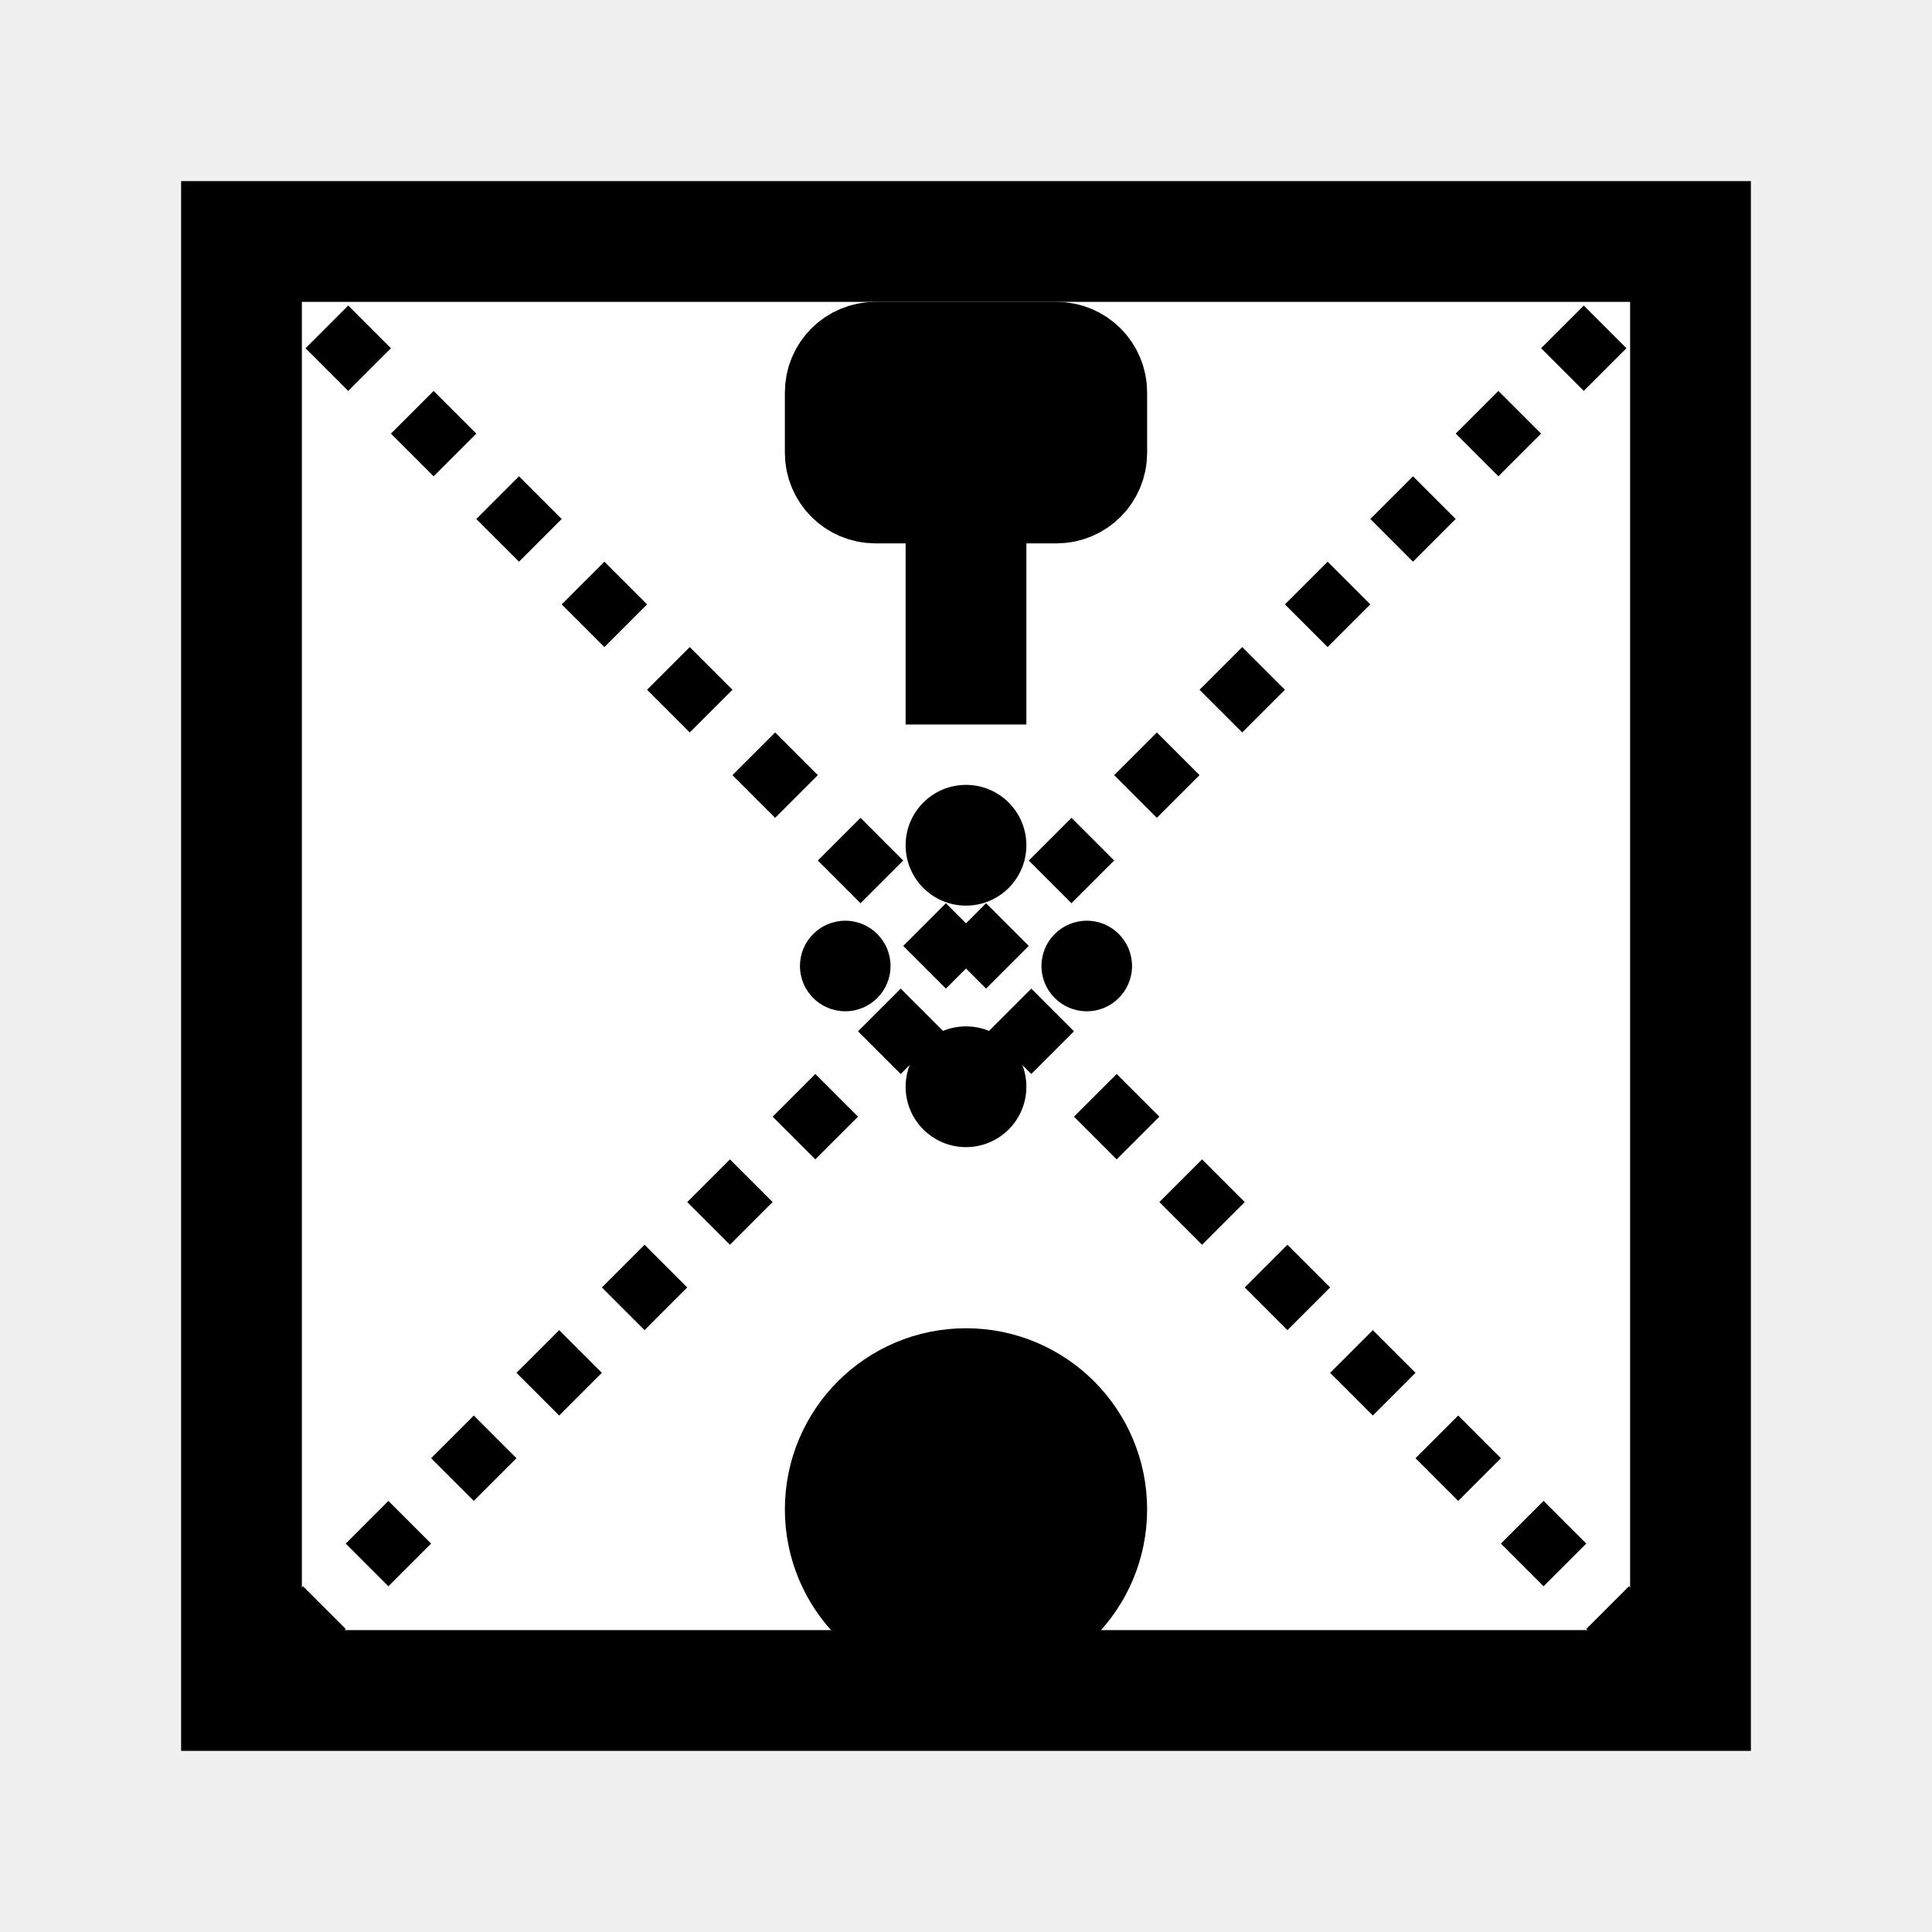
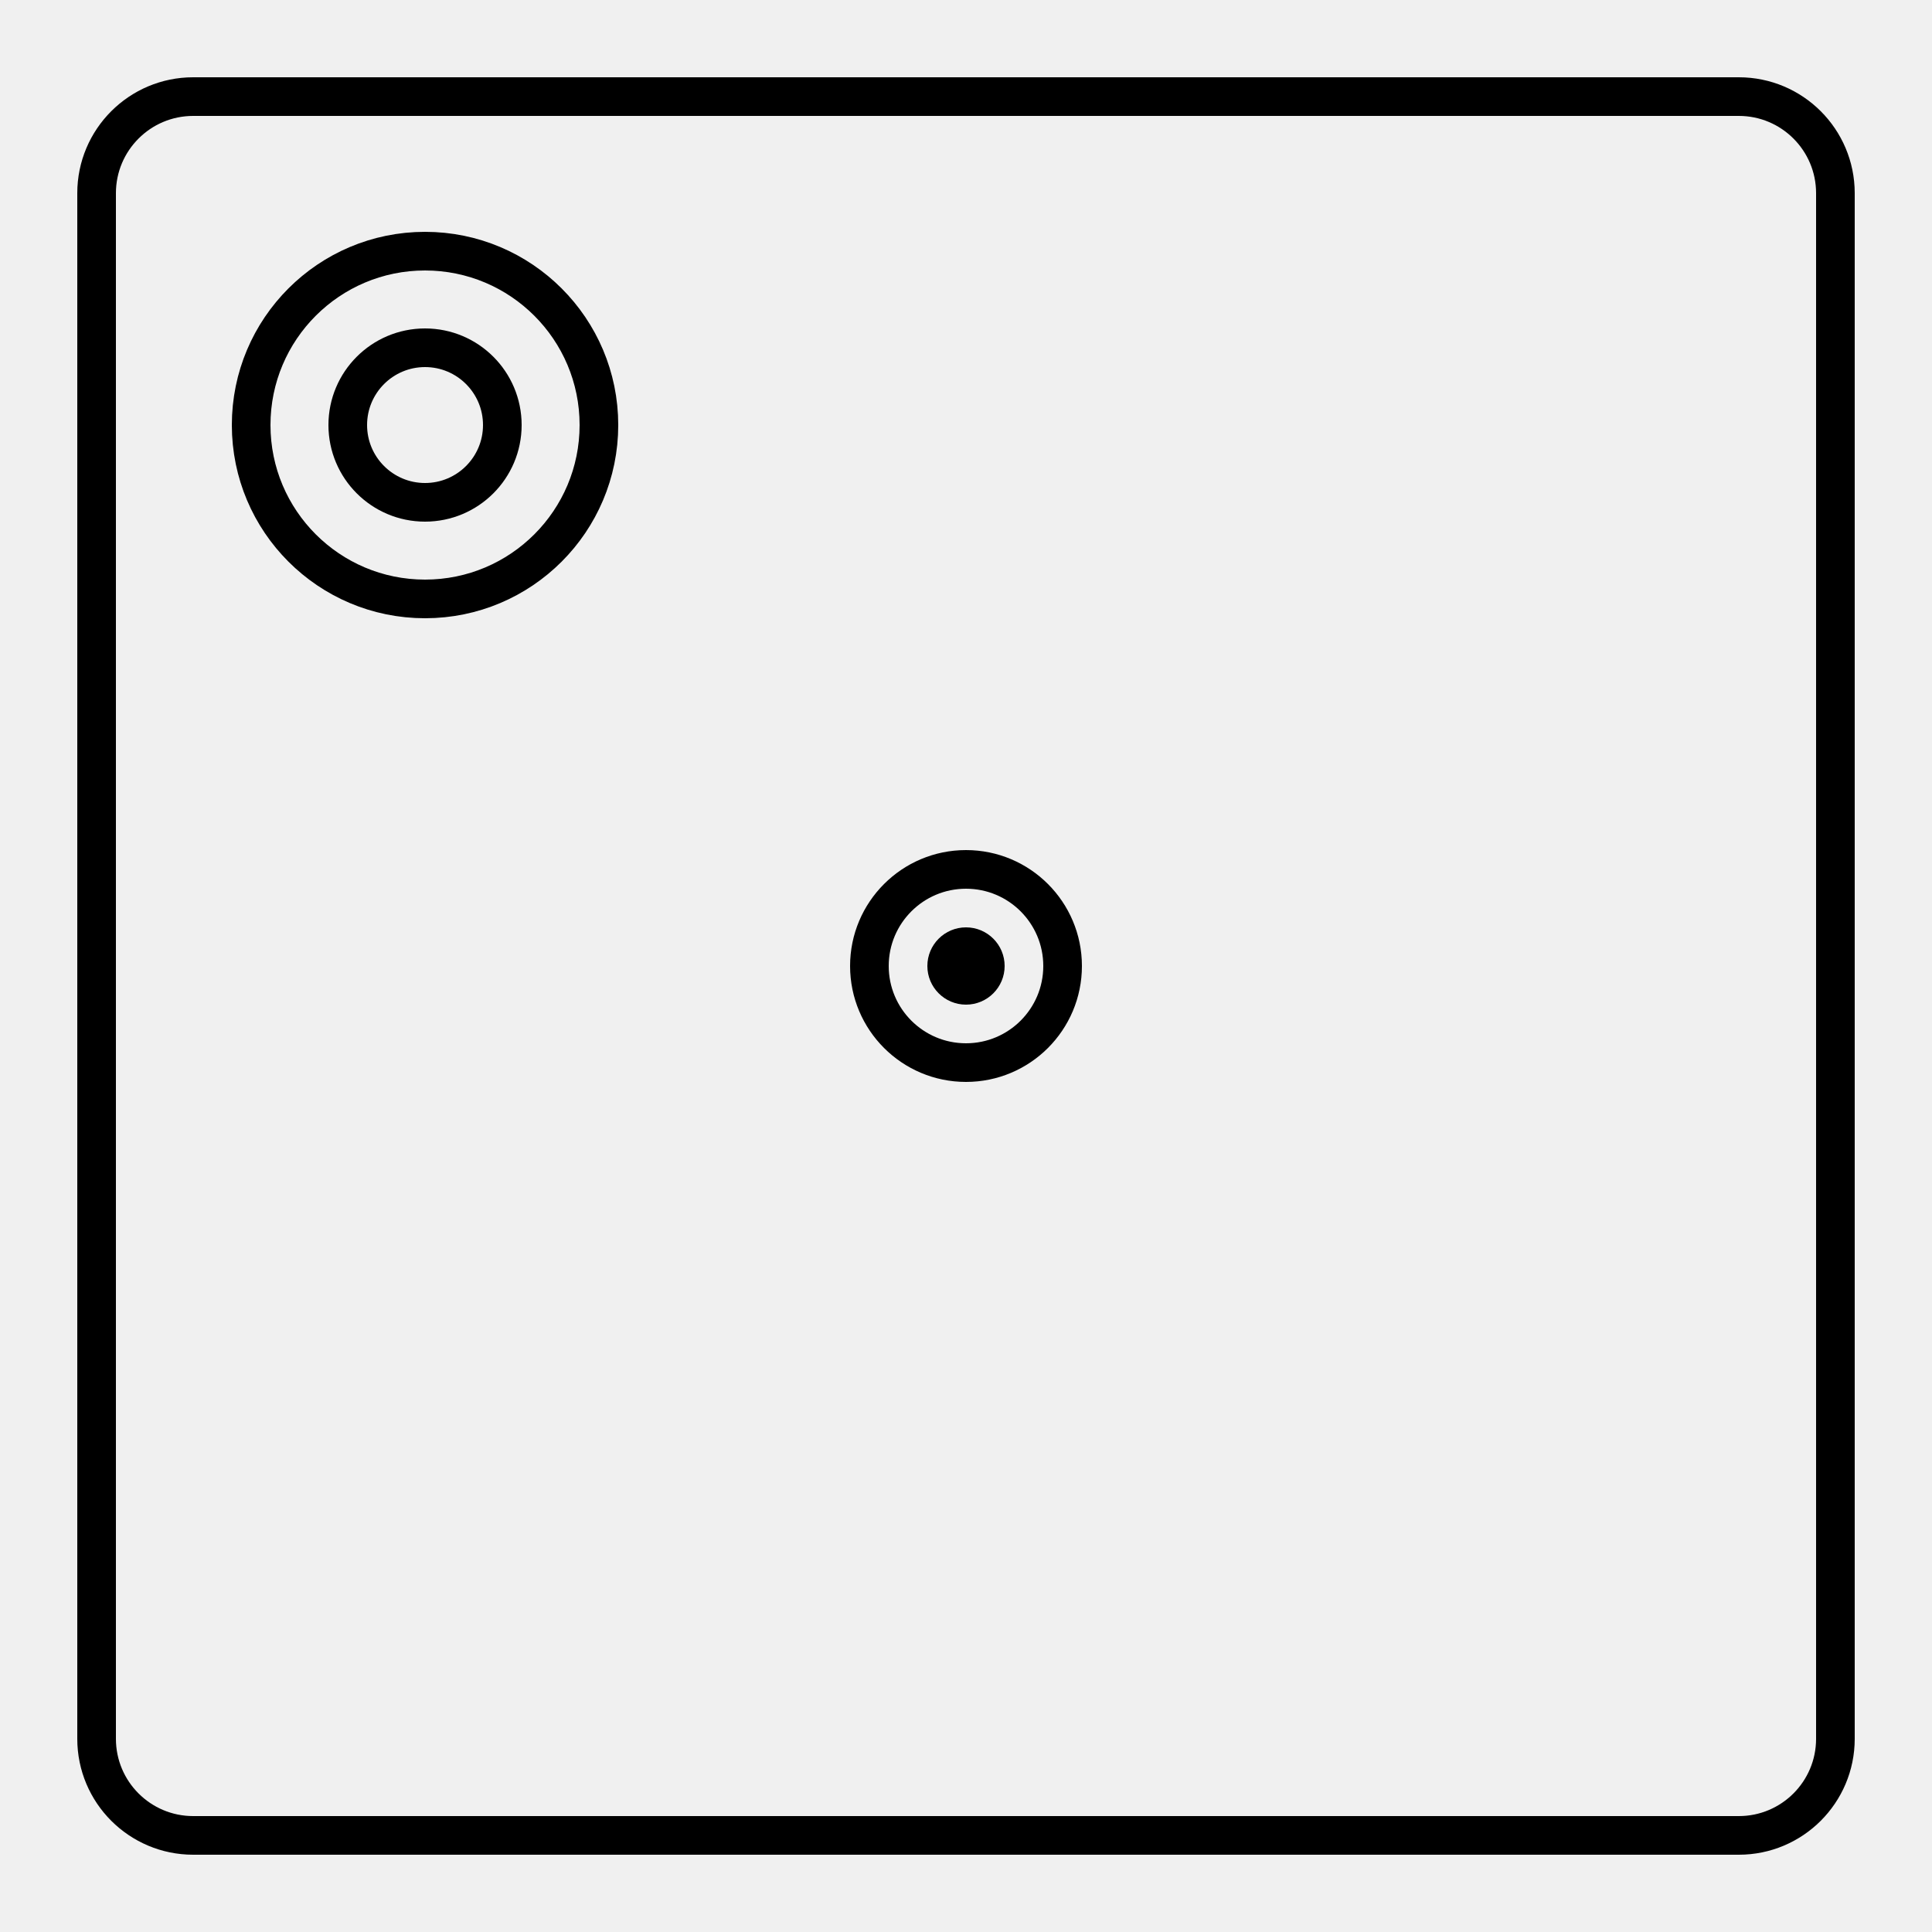
- <svg xmlns="http://www.w3.org/2000/svg" width="256" height="256" viewBox="0 0 256 256" fill="none">
-   <path d="M 32 32 H 224 V 224 H 32 Z" stroke="black" stroke-width="16" fill="white" />
-   <line x1="32" y1="32" x2="224" y2="224" stroke="black" stroke-width="8" stroke-dasharray="8 8" />
-   <line x1="224" y1="32" x2="32" y2="224" stroke="black" stroke-width="8" stroke-dasharray="8 8" />
-   <rect x="112" y="48" width="32" height="16" rx="4" stroke="black" stroke-width="16" fill="#F0F0F0" />
-   <line x1="128" y1="64" x2="128" y2="96" stroke="black" stroke-width="16" />
-   <circle cx="128" cy="112" r="8" fill="black" />
-   <circle cx="112" cy="128" r="6" fill="black" />
-   <circle cx="144" cy="128" r="6" fill="black" />
-   <circle cx="128" cy="144" r="8" fill="black" />
-   <circle cx="128" cy="200" r="16" stroke="black" stroke-width="16" fill="white" />
-   <rect x="120" y="192" width="16" height="16" rx="4" stroke="black" stroke-width="8" fill="black" />
+ <svg xmlns="http://www.w3.org/2000/svg" viewBox="0 0 100 100" width="100" height="100" fill="none" stroke="black" stroke-width="2" stroke-linecap="round" stroke-linejoin="round">
+   <rect x="5" y="5" width="90" height="90" rx="5" ry="5" />
+   <circle cx="22" cy="22" r="9" />
+   <circle cx="22" cy="22" r="4" />
+   <circle cx="50" cy="50" r="5" />
+   <circle cx="50" cy="50" r="2" fill="black" stroke="none" />
</svg>
